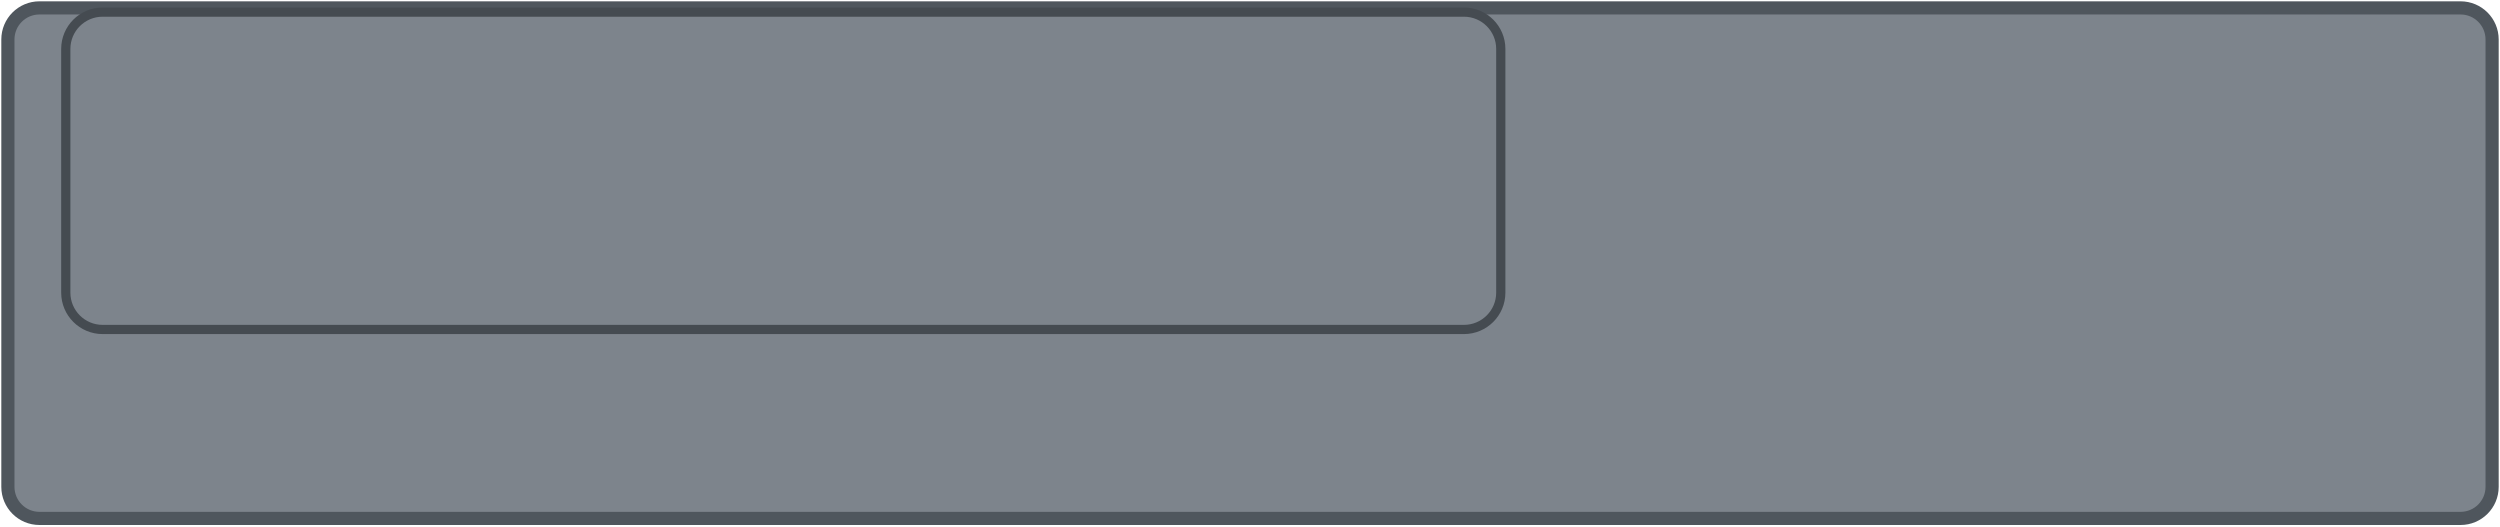
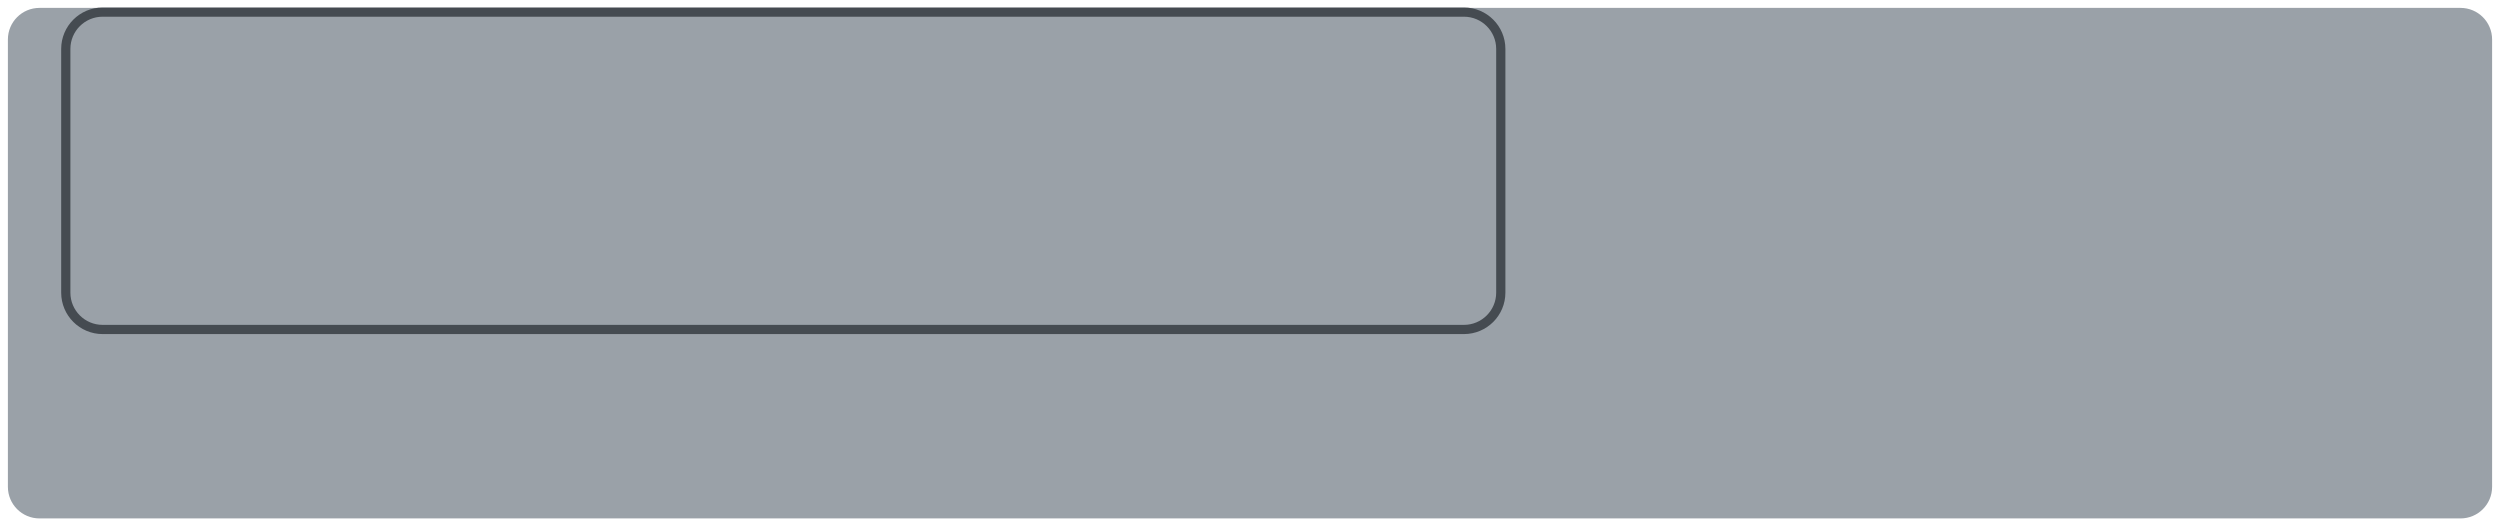
<svg xmlns="http://www.w3.org/2000/svg" width="95.0mm" height="20.0mm" viewBox="0 0 95.0 20.0">
-   <rect x="0.3" y="0.3" width="94.4" height="19.4" rx="1.2" fill="#7d848c" stroke="#4f565d" stroke-width="0.5" />
+   <rect x="0.3" y="0.3" width="94.4" height="19.4" rx="1.2" fill="#9aa1a8" />
  <rect id="slot-4" x="2.5" y="0.46" width="54.53" height="12.06" rx="1.4" fill="none" stroke="#454b51" stroke-width="0.35" />
</svg>
